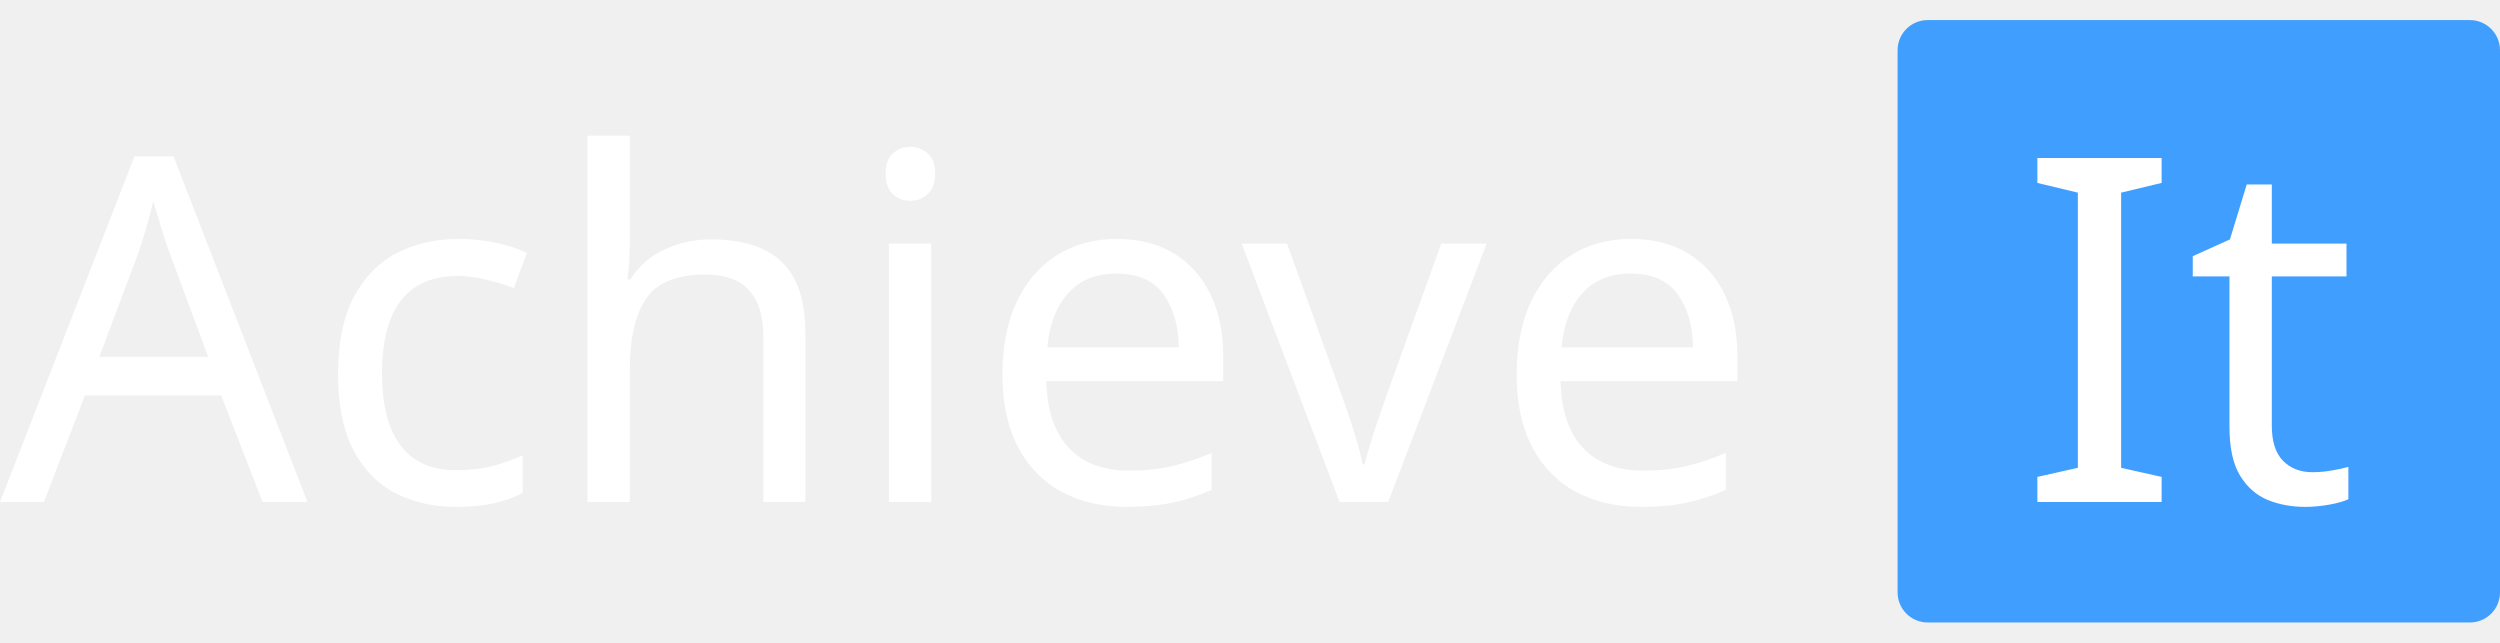
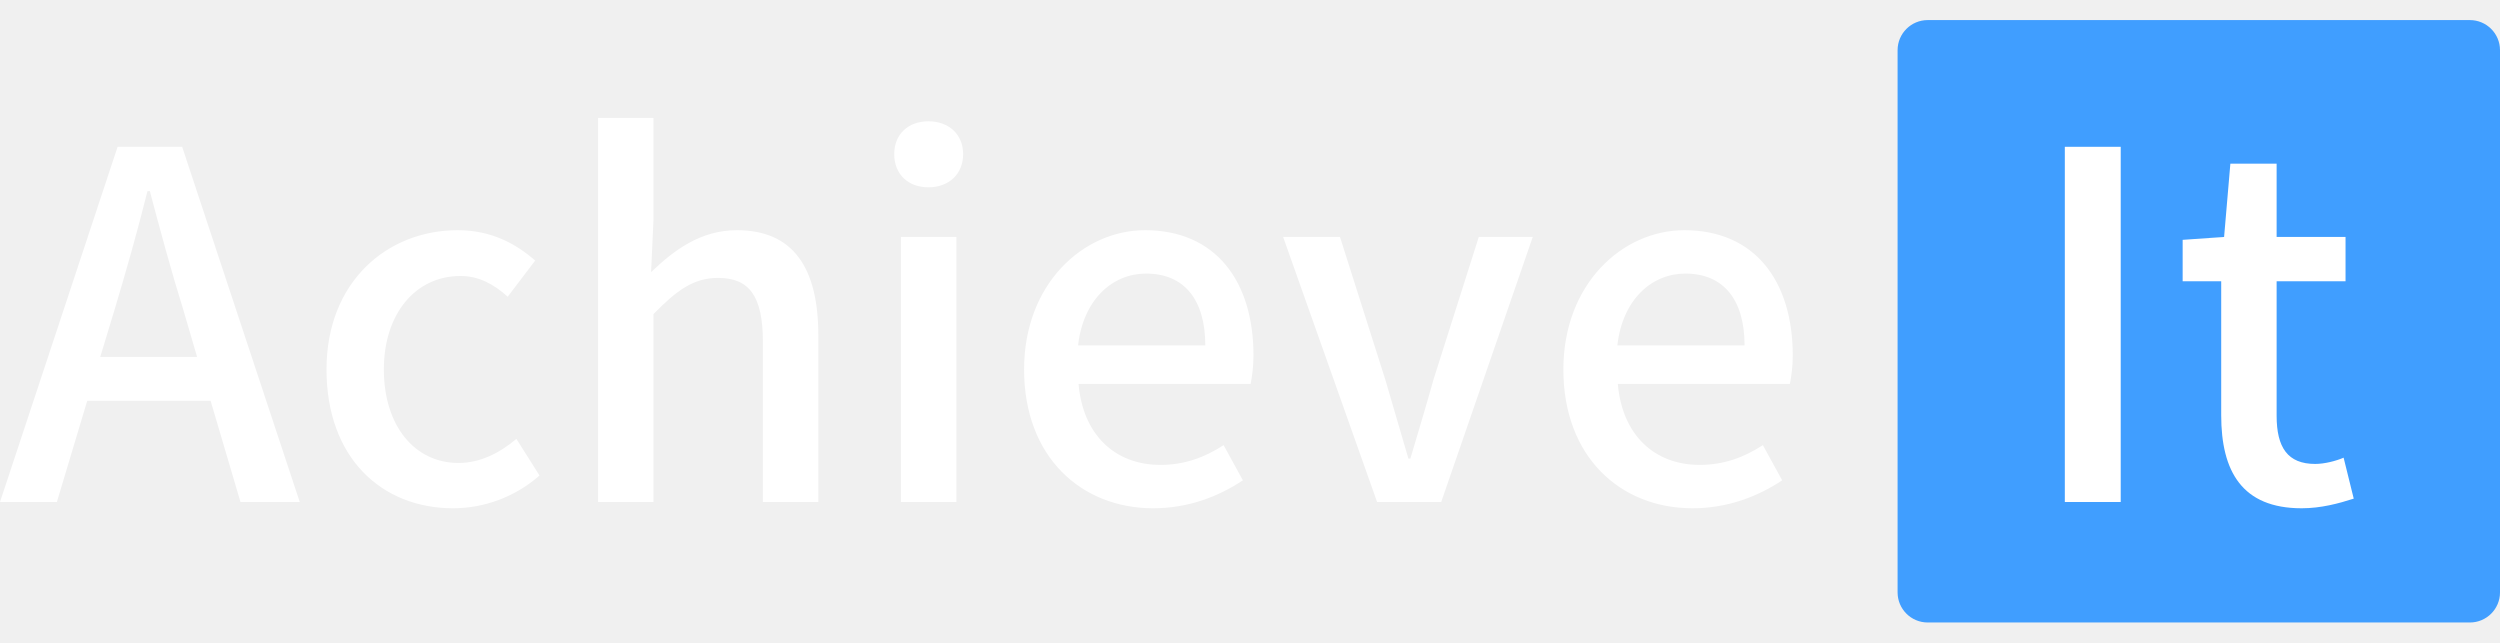
<svg xmlns="http://www.w3.org/2000/svg" width="249px" height="64px" viewBox="0 0 249 64" version="1.1">
  <g id="编组备份" stroke="none" stroke-width="1" fill="none" fill-rule="evenodd">
-     <text id="Achieve" font-family="SourceHanSans-Medium, Source Han Sans" font-size="48" font-weight="400" line-spacing="70" letter-spacing="0.36" fill="#FFFFFF">
-       <tspan x="0" y="50">Achieve</tspan>
-     </text>
+     <path d="M5.664,50 L8.688,39.92 L20.976,39.92 L23.952,50 L29.856,50 L18.144,14.624 L11.712,14.624 L0,50 L5.664,50 Z M19.632,35.552 L9.984,35.552 L11.424,30.8 C12.576,26.96 13.68,23.072 14.688,19.04 L14.928,19.04 C15.984,23.024 17.04,26.96 18.24,30.8 L19.632,35.552 Z M45.144,50.624 C48.168,50.624 51.288,49.52 53.736,47.36 L51.432,43.712 C49.848,45.056 47.88,46.112 45.672,46.112 C41.304,46.112 38.232,42.416 38.232,36.8 C38.232,31.232 41.4,27.488 45.864,27.488 C47.64,27.488 49.128,28.256 50.568,29.552 L53.304,25.952 C51.384,24.272 48.936,22.928 45.576,22.928 C38.616,22.928 32.52,28.016 32.52,36.8 C32.52,45.584 37.992,50.624 45.144,50.624 Z M65.088,50 L65.088,31.28 C67.392,28.928 69.072,27.68 71.52,27.68 C74.64,27.68 75.984,29.504 75.984,34.064 L75.984,50 L81.504,50 L81.504,33.392 C81.504,26.672 79.008,22.928 73.392,22.928 C69.792,22.928 67.152,24.896 64.848,27.104 L65.088,21.872 L65.088,11.744 L59.568,11.744 L59.568,50 L65.088,50 Z M92.472,18.656 C94.488,18.656 95.928,17.36 95.928,15.344 C95.928,13.376 94.488,12.08 92.472,12.08 C90.456,12.08 89.064,13.376 89.064,15.344 C89.064,17.36 90.456,18.656 92.472,18.656 Z M95.256,50 L95.256,23.6 L89.736,23.6 L89.736,50 L95.256,50 Z M114.863,50.624 C118.319,50.624 121.343,49.472 123.791,47.84 L121.871,44.336 C119.951,45.584 117.935,46.304 115.583,46.304 C111.023,46.304 107.855,43.28 107.423,38.24 L124.559,38.24 C124.703,37.568 124.847,36.512 124.847,35.408 C124.847,27.968 121.055,22.928 114.047,22.928 C107.903,22.928 101.999,28.256 101.999,36.8 C101.999,45.536 107.711,50.624 114.863,50.624 Z M120.047,34.4 L107.375,34.4 C107.903,29.792 110.831,27.248 114.143,27.248 C117.983,27.248 120.047,29.888 120.047,34.4 Z M143.543,50 L152.663,23.6 L147.287,23.6 L142.775,37.808 C142.055,40.4 141.239,43.088 140.471,45.68 L140.279,45.68 C139.511,43.088 138.743,40.4 137.975,37.808 L133.463,23.6 L127.799,23.6 L137.159,50 L143.543,50 Z M168.575,50.624 C172.031,50.624 175.055,49.472 177.503,47.84 L175.583,44.336 C173.663,45.584 171.647,46.304 169.295,46.304 C164.735,46.304 161.567,43.28 161.135,38.24 L178.271,38.24 C178.415,37.568 178.559,36.512 178.559,35.408 C178.559,27.968 174.767,22.928 167.759,22.928 C161.615,22.928 155.711,28.256 155.711,36.8 C155.711,45.536 161.423,50.624 168.575,50.624 Z M173.759,34.4 L161.087,34.4 C161.615,29.792 164.543,27.248 167.855,27.248 C171.695,27.248 173.759,29.888 173.759,34.4 Z" id="Achieve" fill="#FFFFFF" fill-rule="nonzero" />
    <rect id="矩形" fill="#409EFF" x="189" y="2" width="60" height="60" rx="3" />
-     <text id="It" font-family="SourceHanSans-Medium, Source Han Sans" font-size="48" font-weight="400" letter-spacing="0.36" fill="#FFFFFF">
-       <tspan x="201" y="50">It</tspan>
-     </text>
+     <path d="M211.224,50 L211.224,14.624 L205.656,14.624 L205.656,50 L211.224,50 Z M229.248,50.624 C231.168,50.624 232.944,50.144 234.432,49.664 L233.424,45.584 C232.656,45.92 231.504,46.208 230.592,46.208 C227.856,46.208 226.752,44.576 226.752,41.408 L226.752,28.016 L233.616,28.016 L233.616,23.6 L226.752,23.6 L226.752,16.304 L222.144,16.304 L221.52,23.6 L217.392,23.888 L217.392,28.016 L221.232,28.016 L221.232,41.36 C221.232,46.928 223.296,50.624 229.248,50.624 Z" id="It" fill="#FFFFFF" fill-rule="nonzero" />
  </g>
</svg>
